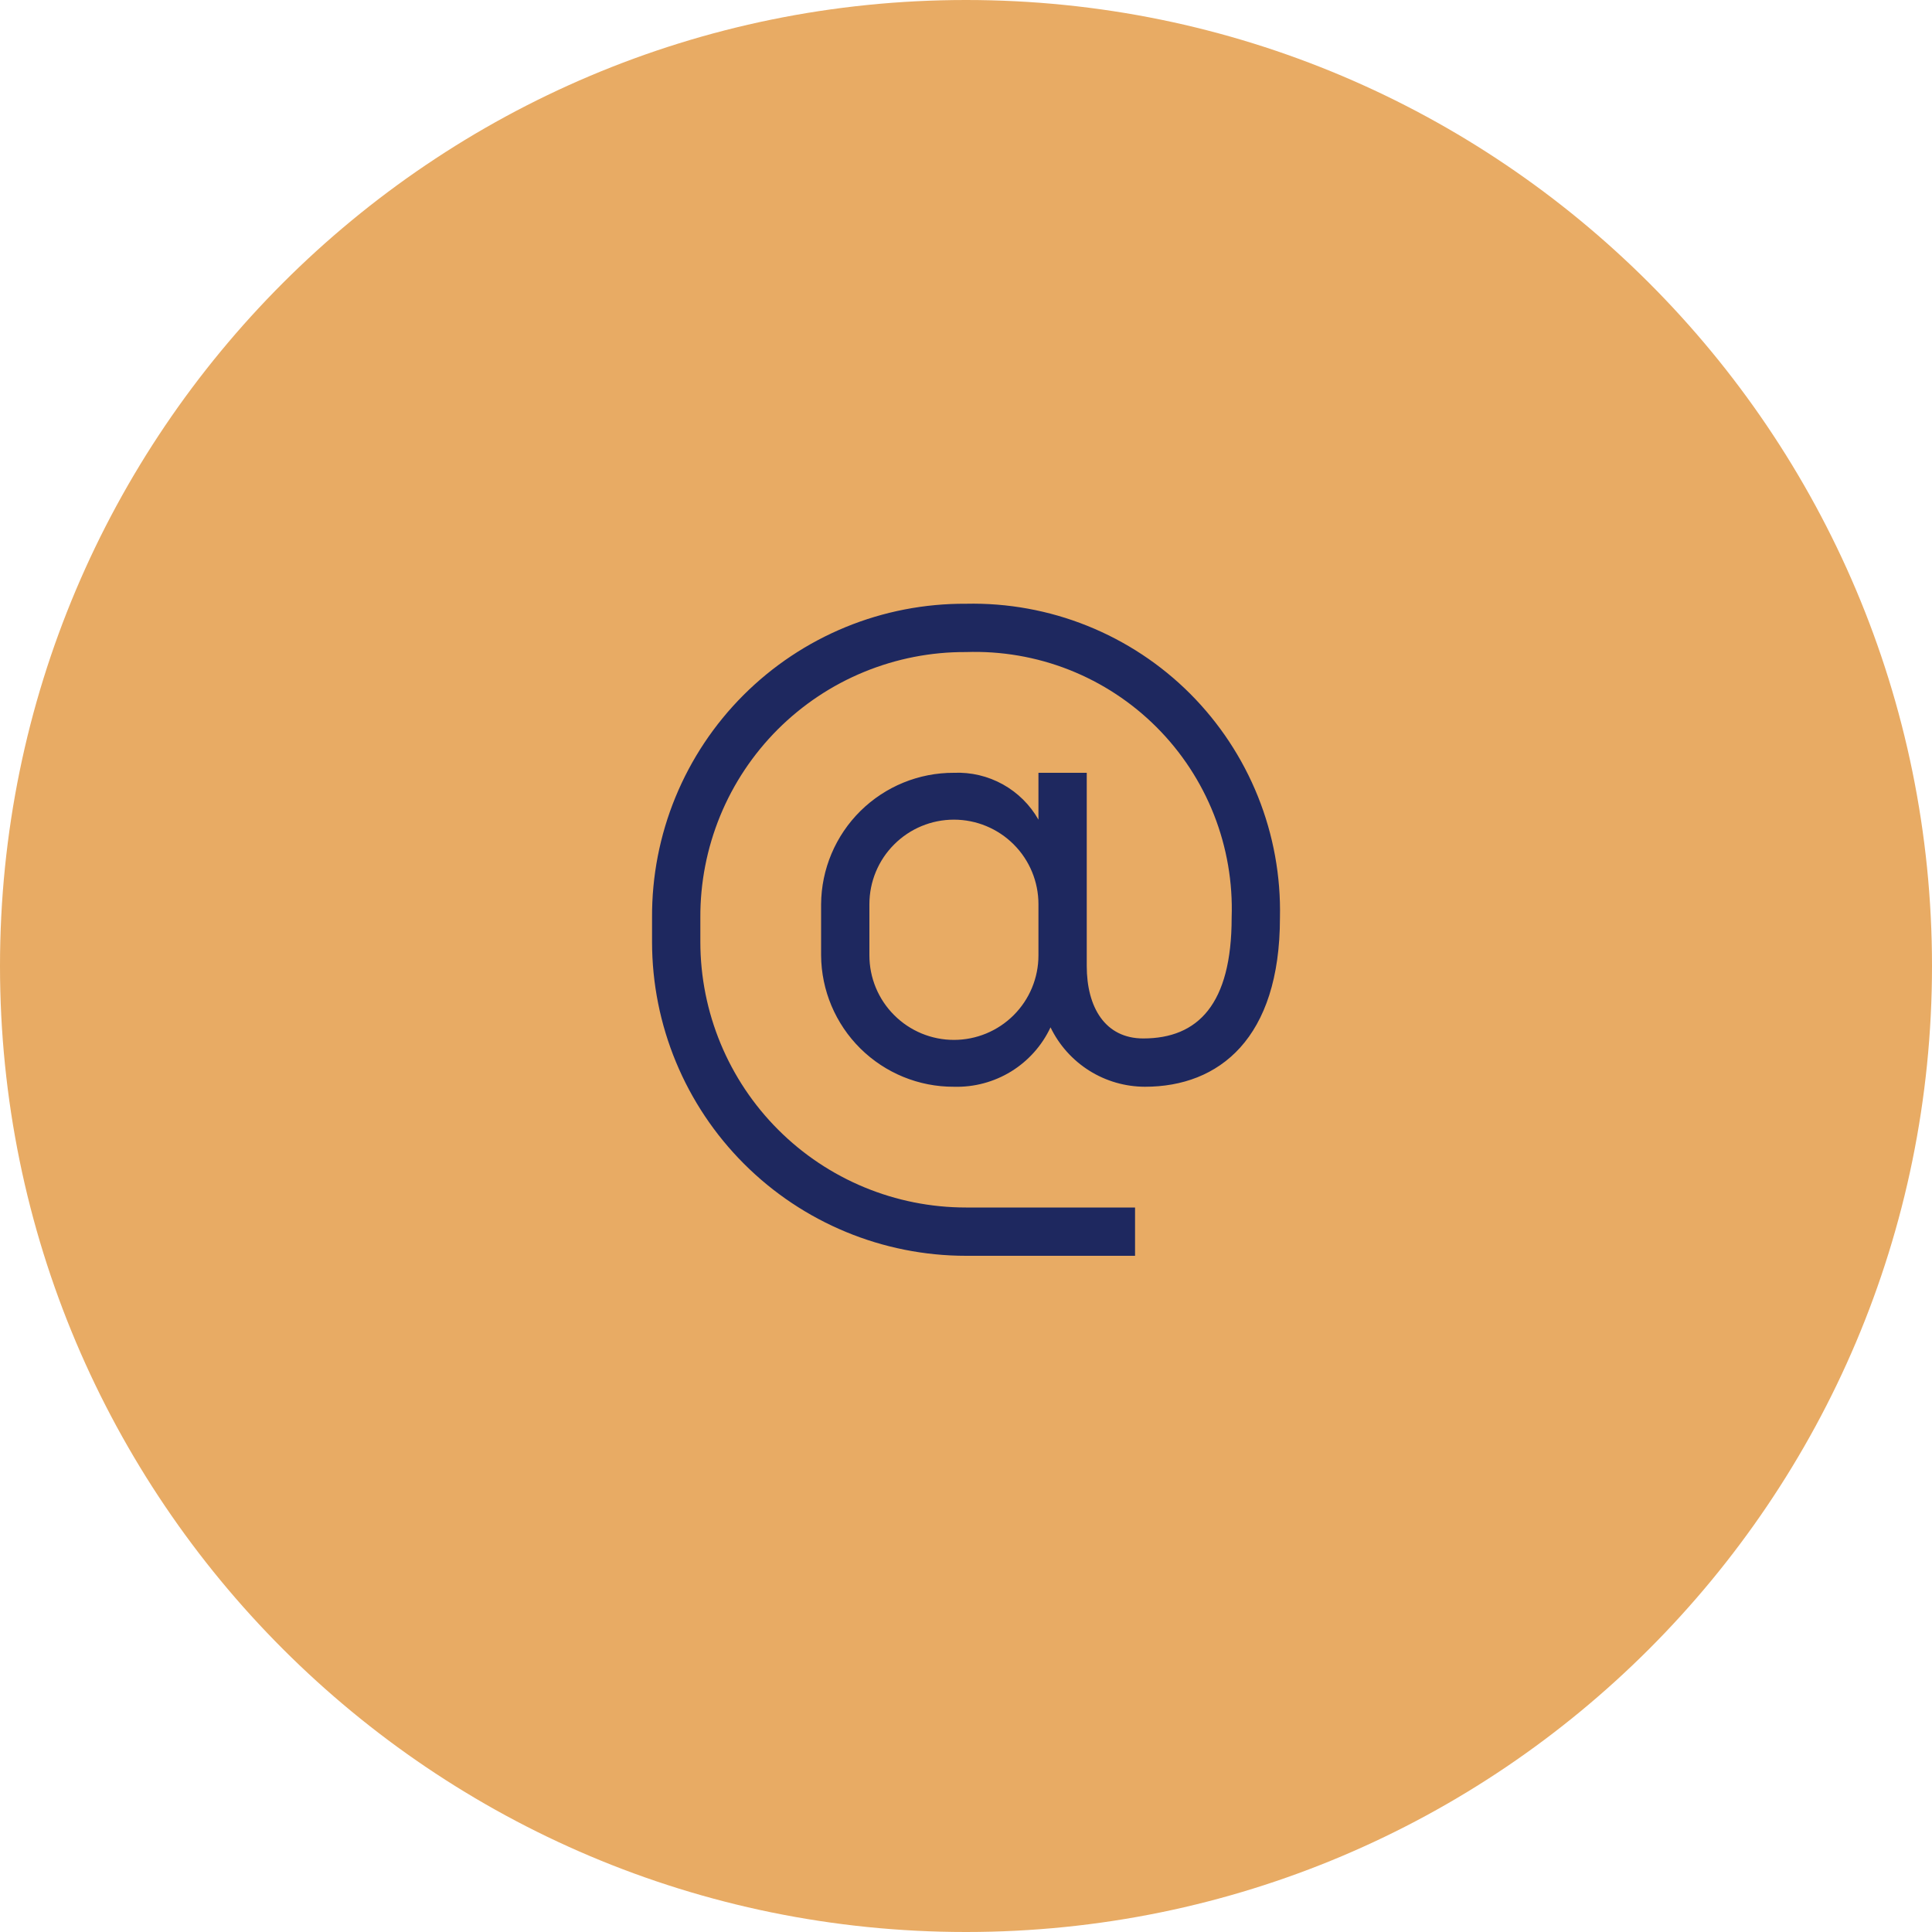
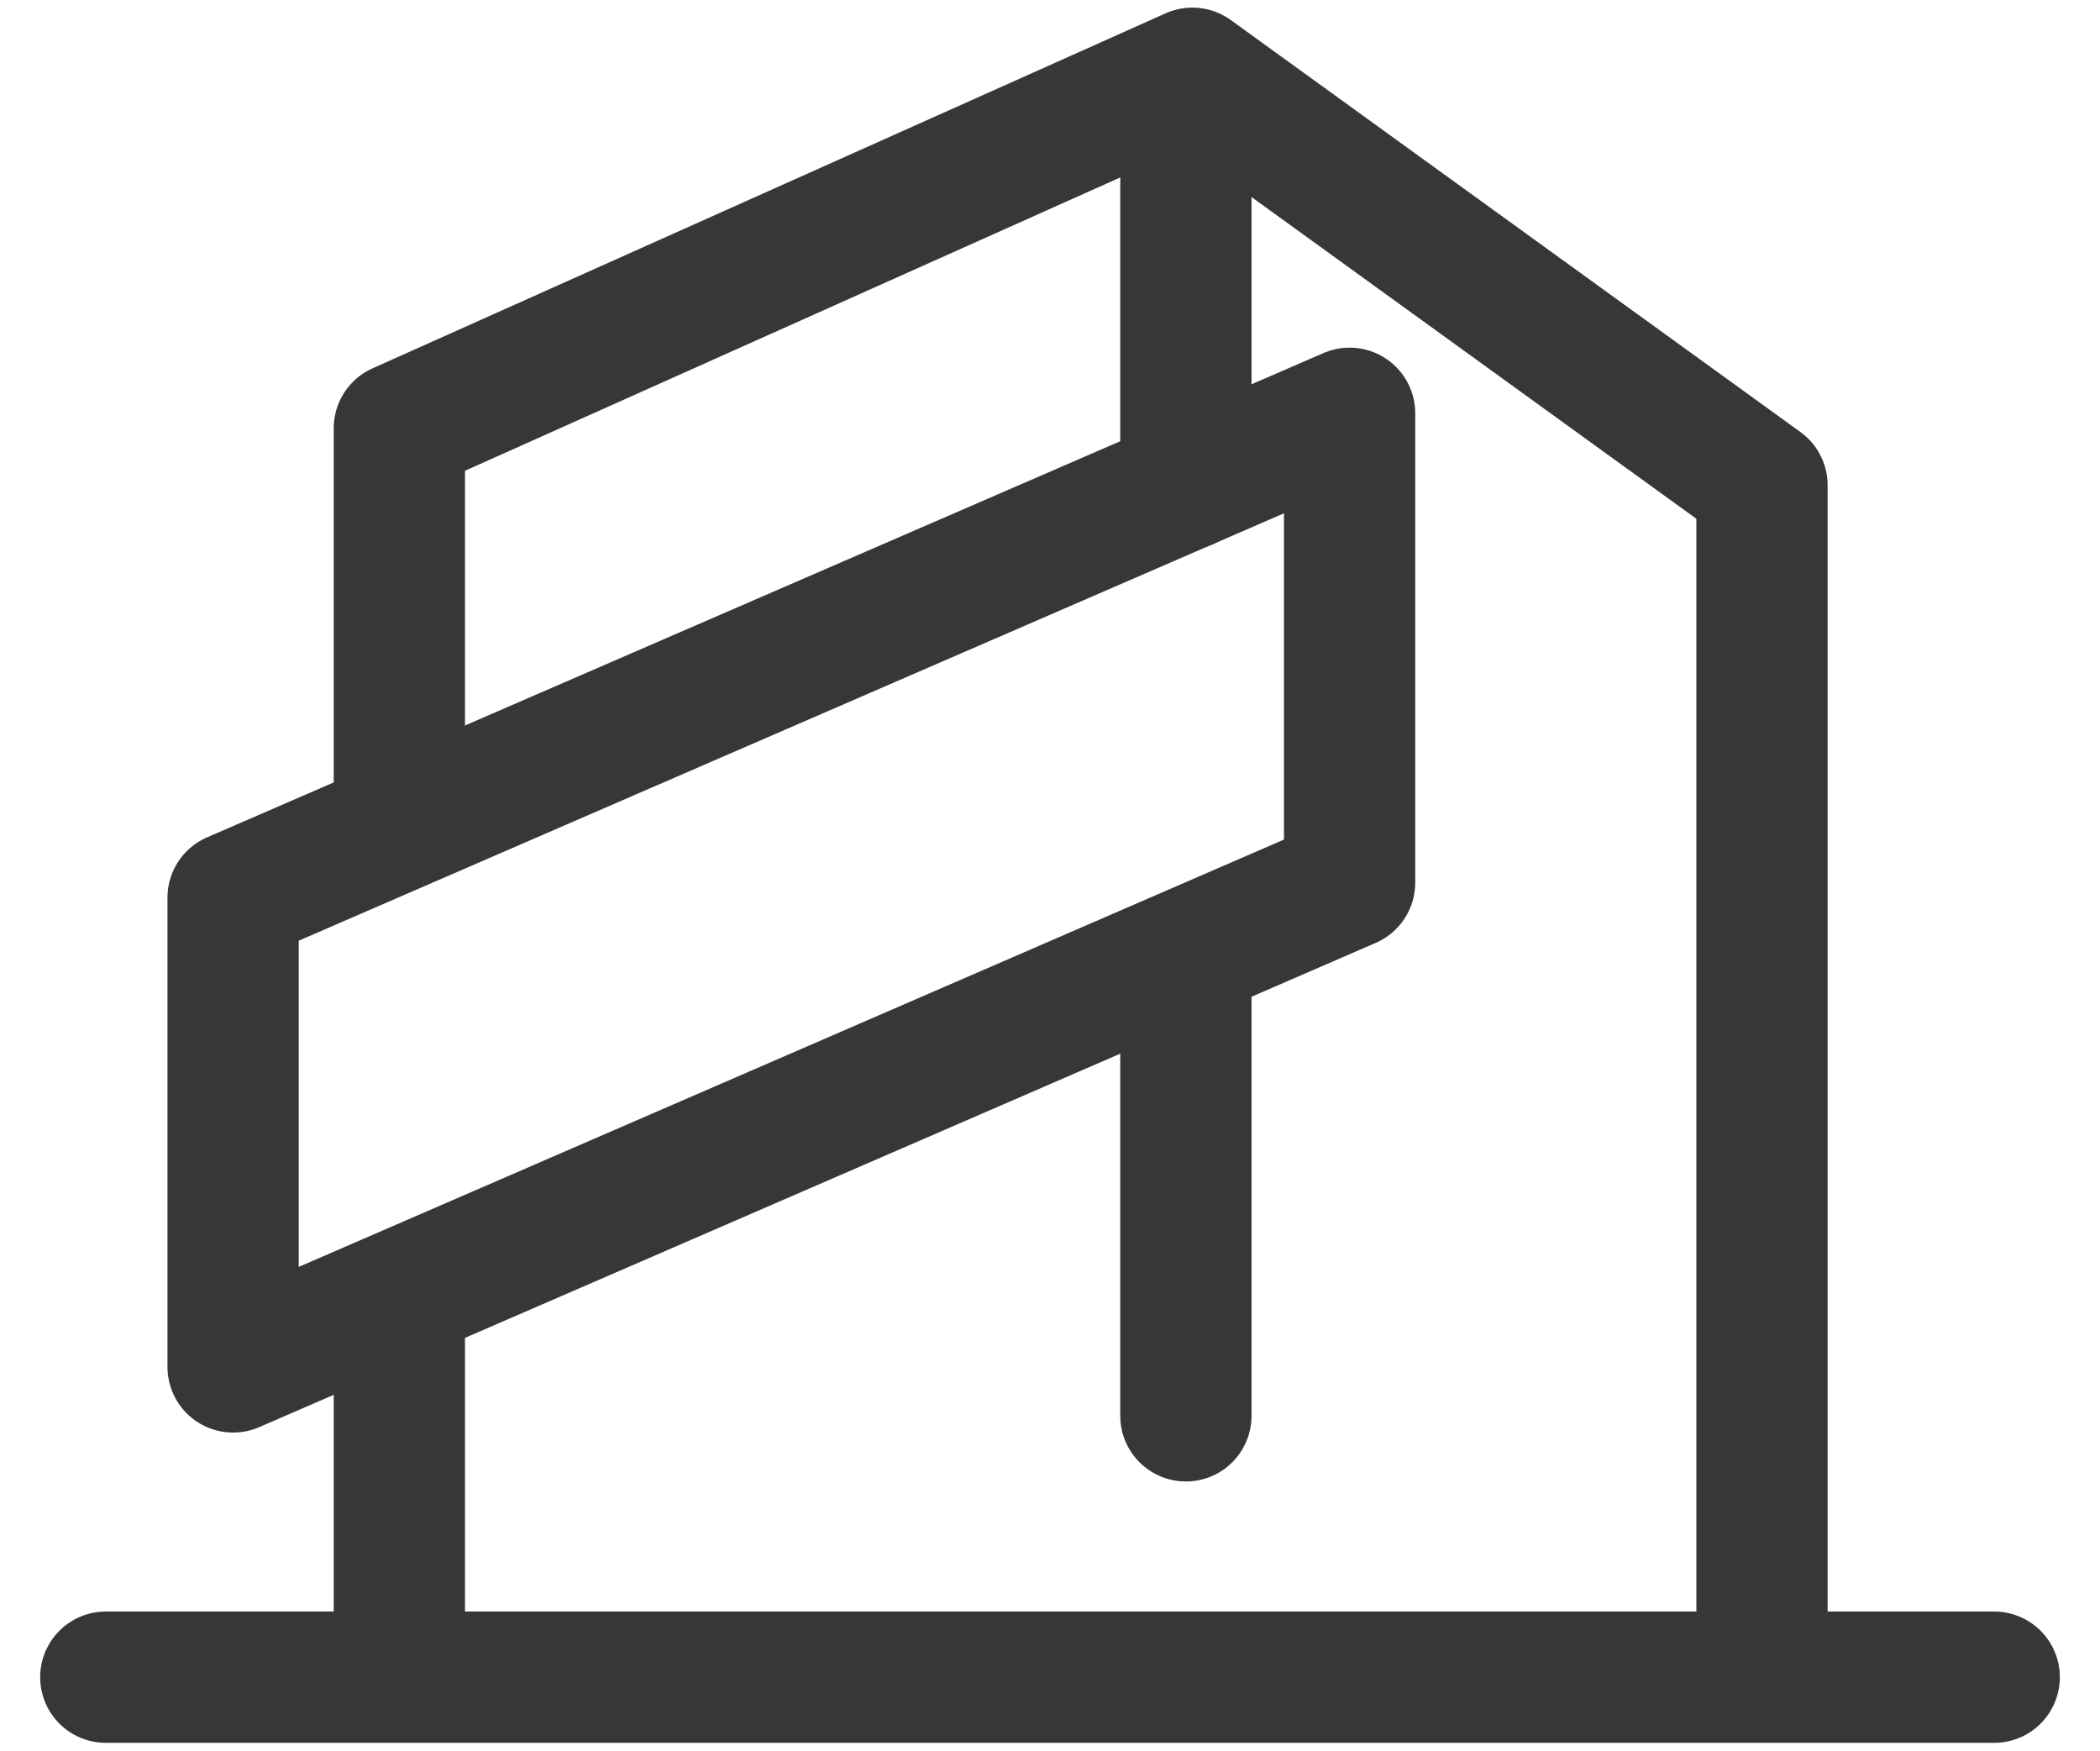
- <svg xmlns="http://www.w3.org/2000/svg" width="40" height="40" viewBox="0 0 40 40" fill="none">
-   <rect width="40" height="40" rx="20" fill="#E8AB64" />
-   <path d="M20 12.5C19.145 12.495 18.297 12.659 17.506 12.984C16.715 13.309 15.997 13.787 15.392 14.392C14.787 14.997 14.309 15.715 13.984 16.506C13.659 17.297 13.495 18.145 13.5 19V19.5C13.5 21.224 14.185 22.877 15.404 24.096C16.623 25.315 18.276 26 20 26H23.5V25H20C18.541 25 17.142 24.421 16.111 23.389C15.08 22.358 14.5 20.959 14.5 19.5V19C14.496 18.277 14.636 17.56 14.911 16.89C15.186 16.221 15.591 15.614 16.102 15.102C16.614 14.591 17.222 14.185 17.891 13.911C18.56 13.636 19.277 13.496 20 13.5C20.729 13.475 21.456 13.6 22.134 13.867C22.813 14.135 23.429 14.539 23.945 15.055C24.461 15.571 24.865 16.187 25.133 16.866C25.4 17.544 25.525 18.271 25.5 19C25.5 20.795 24.8 21.5 23.67 21.5C22.88 21.5 22.5 20.855 22.5 20V16H21.5V16.97C21.326 16.663 21.07 16.41 20.762 16.239C20.453 16.068 20.103 15.985 19.75 16C19.025 15.997 18.329 16.282 17.813 16.792C17.298 17.302 17.005 17.995 17 18.72V19.78C17.005 20.505 17.298 21.198 17.813 21.708C18.329 22.218 19.025 22.503 19.75 22.5C20.167 22.512 20.578 22.402 20.934 22.184C21.289 21.965 21.573 21.648 21.75 21.27C21.928 21.638 22.205 21.948 22.551 22.166C22.897 22.384 23.297 22.499 23.705 22.5C25.24 22.5 26.5 21.5 26.5 19C26.519 18.141 26.364 17.287 26.044 16.49C25.724 15.693 25.246 14.969 24.639 14.361C24.032 13.754 23.307 13.276 22.51 12.956C21.713 12.636 20.859 12.481 20 12.5ZM21.5 19.78C21.5 20.244 21.316 20.689 20.988 21.017C20.659 21.346 20.214 21.53 19.75 21.53C19.286 21.53 18.841 21.346 18.513 21.017C18.184 20.689 18 20.244 18 19.78V18.72C18 18.256 18.184 17.811 18.513 17.483C18.841 17.154 19.286 16.97 19.75 16.97C20.214 16.97 20.659 17.154 20.988 17.483C21.316 17.811 21.5 18.256 21.5 18.72V19.78Z" fill="#1E285F" />
+ <svg xmlns="http://www.w3.org/2000/svg" width="24" height="20" viewBox="0 0 24 20" fill="none">
+   <path d="M4.564 19.113V15.002M20.137 19.113V5.544L13.627 0.837L4.564 4.893V9.211" stroke="#373737" stroke-width="1.5" stroke-linecap="round" stroke-linejoin="round" />
+   <path d="M13.553 1.091V5.534M13.553 16.177V11.057" stroke="#373737" stroke-width="1.5" stroke-linecap="round" stroke-linejoin="round" />
+   <path d="M1.209 19.163H22.791" stroke="#373737" stroke-width="1.5" stroke-linecap="round" stroke-linejoin="round" />
+   <path d="M2.664 10.256L15.424 4.722V10.085L2.664 15.618V10.256Z" stroke="#373737" stroke-width="1.5" stroke-linecap="round" stroke-linejoin="round" />
</svg>
